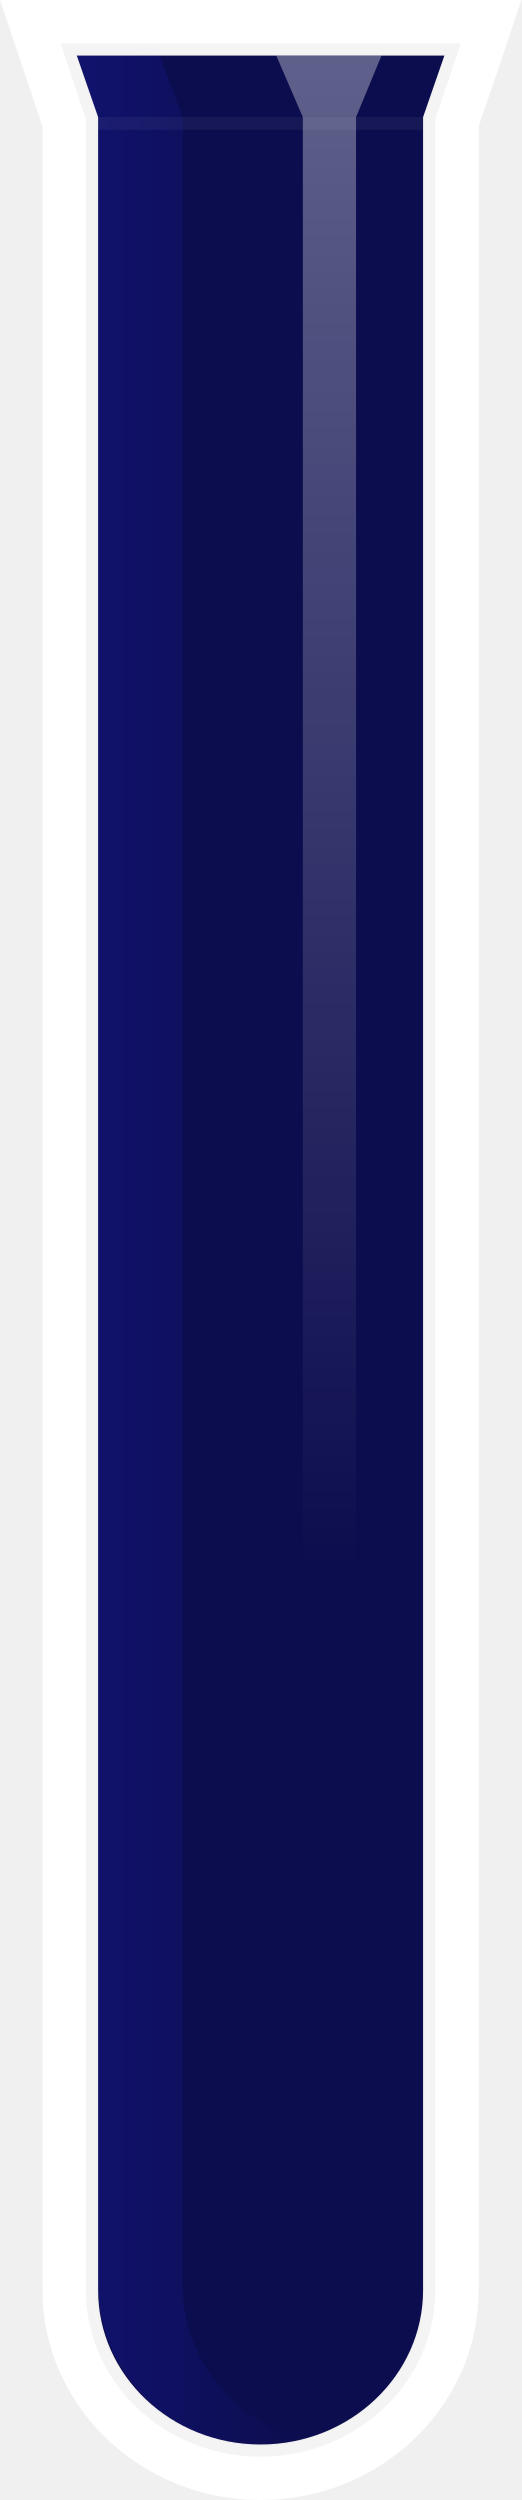
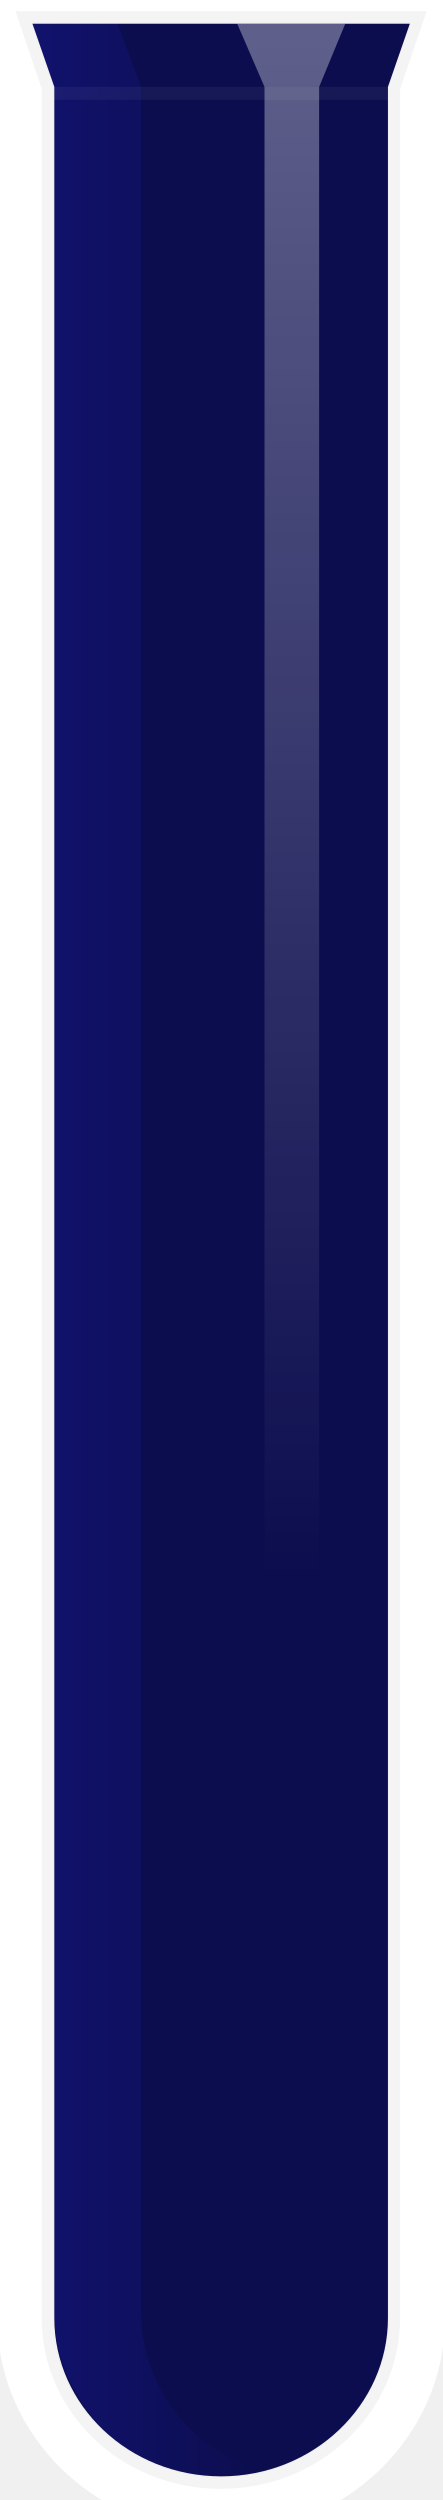
- <svg xmlns="http://www.w3.org/2000/svg" viewBox="0 0 60.18 288.67">
+ <svg xmlns="http://www.w3.org/2000/svg" viewBox="0 0 49.74 281.17">
  <defs>
-     <linearGradient id="linear-gradient" x1="8.87" y1="144.34" x2="34.97" y2="144.34" gradientUnits="userSpaceOnUse">
+     <linearGradient id="linear-gradient" x1="3.65" y1="140.59" x2="29.75" y2="140.59" gradientUnits="userSpaceOnUse">
      <stop offset="0" stop-color="#fff" />
      <stop offset="1" stop-color="#fff" stop-opacity="0" />
    </linearGradient>
-     <linearGradient id="Degradado_sin_nombre_3" x1="37.97" y1="1.13" x2="37.97" y2="180.79" gradientUnits="userSpaceOnUse">
+     <linearGradient id="Degradado_sin_nombre_3" x1="32.75" y1="-2.62" x2="32.75" y2="177.04" gradientUnits="userSpaceOnUse">
      <stop offset="0" stop-color="#fff" stop-opacity="0.7" />
      <stop offset="1" stop-color="#fff" stop-opacity="0" />
    </linearGradient>
  </defs>
  <g style="isolation:isolate">
    <g id="tubo-de-ensayo">
      <g id="halo">
-         <path d="M53.22,5l-2.95,8.76V264.45c0,10.6-9.05,19.22-20.18,19.22S9.91,275.05,9.91,264.45V13.76L7,5H53.22m7-5H0L2.22,6.6l2.69,8V264.45c0,13.36,11.3,24.22,25.18,24.22s25.18-10.86,25.18-24.22V14.58L58,6.6,60.18,0Z" style="fill:#fff" />
+         <path d="M48,1.25l-3,8.76V260.7c0,10.6-9,19.22-20.18,19.22S4.69,271.3,4.69,260.7V10L1.74,1.25H48m7-5H-5.22L-3,2.85l2.69,8V260.7c0,13.36,11.3,24.22,25.18,24.22s25.18-10.86,25.18-24.22V10.83l2.69-8L55-3.75Z" style="fill:#fff" />
      </g>
-       <path id="liquido" d="M8.87,6.42l2.46,7.1V264.45c0,9.82,8.41,17.81,18.76,17.81s18.76-8,18.76-17.81V13.52l2.46-7.1Z" style="fill:#000145" />
+       <path id="liquido" d="M3.65,2.67l2.46,7.1V260.7c0,9.82,8.41,17.81,18.76,17.81s18.76-8,18.76-17.81V9.77l2.46-7.1Z" style="fill:#000145" />
      <g id="cuerpo">
-         <path id="borde" d="M53.22,5l-2.95,8.76V264.45c0,10.6-9.05,19.22-20.18,19.22S9.91,275.05,9.91,264.45V13.76L7,5Z" style="fill:none;stroke:#fff;stroke-miterlimit:10;stroke-width:2.5px;opacity:0.3" />
-         <path id="cuerpo-2" data-name="cuerpo" d="M8.87,6.42l2.46,7.1V264.45c0,9.82,8.41,17.81,18.76,17.81s18.76-8,18.76-17.81V13.52l2.46-7.1Z" style="fill:#fff;opacity:0.05" />
-         <path id="brillo1" d="M21.09,264V13.52L18.44,6.41H8.87l2.46,7.1V264a18.54,18.54,0,0,0,18.76,18.28,19.15,19.15,0,0,0,4.88-.65A18.39,18.39,0,0,1,21.09,264Z" style="mix-blend-mode:overlay;opacity:0.4;fill:url(#linear-gradient)" />
-         <polygon id="brillo2" points="41.11 272.95 34.97 272.95 34.97 13.53 31.9 6.42 44.05 6.42 41.11 13.53 41.11 272.95" style="opacity:0.5;fill:url(#Degradado_sin_nombre_3)" />
-         <rect id="sombra_boquilla" x="11.33" y="13.52" width="37.52" height="1.46" style="fill:#fff;opacity:0.05" />
+         <path id="borde" d="M48,1.25l-3,8.76V260.7c0,10.6-9,19.22-20.18,19.22S4.69,271.3,4.69,260.7V10L1.74,1.25Z" style="fill:none;stroke:#fff;stroke-miterlimit:10;stroke-width:2.5px;opacity:0.3" />
+         <path id="cuerpo-2" data-name="cuerpo" d="M3.65,2.67l2.46,7.1V260.7c0,9.82,8.41,17.81,18.76,17.81s18.76-8,18.76-17.81V9.77l2.46-7.1Z" style="fill:#fff;opacity:0.05" />
+         <path id="brillo1" d="M15.87,260.23V9.77L13.22,2.66H3.65l2.46,7.1V260.23a18.54,18.54,0,0,0,18.76,18.28,19.15,19.15,0,0,0,4.88-.65A18.39,18.39,0,0,1,15.87,260.23Z" style="mix-blend-mode:overlay;opacity:0.4;fill:url(#linear-gradient)" />
+         <polygon id="brillo2" points="35.89 269.2 29.75 269.2 29.75 9.78 26.68 2.67 38.83 2.67 35.89 9.78 35.89 269.2" style="opacity:0.5;fill:url(#Degradado_sin_nombre_3)" />
+         <rect id="sombra_boquilla" x="6.11" y="9.77" width="37.52" height="1.46" style="fill:#fff;opacity:0.05" />
      </g>
    </g>
  </g>
</svg>
